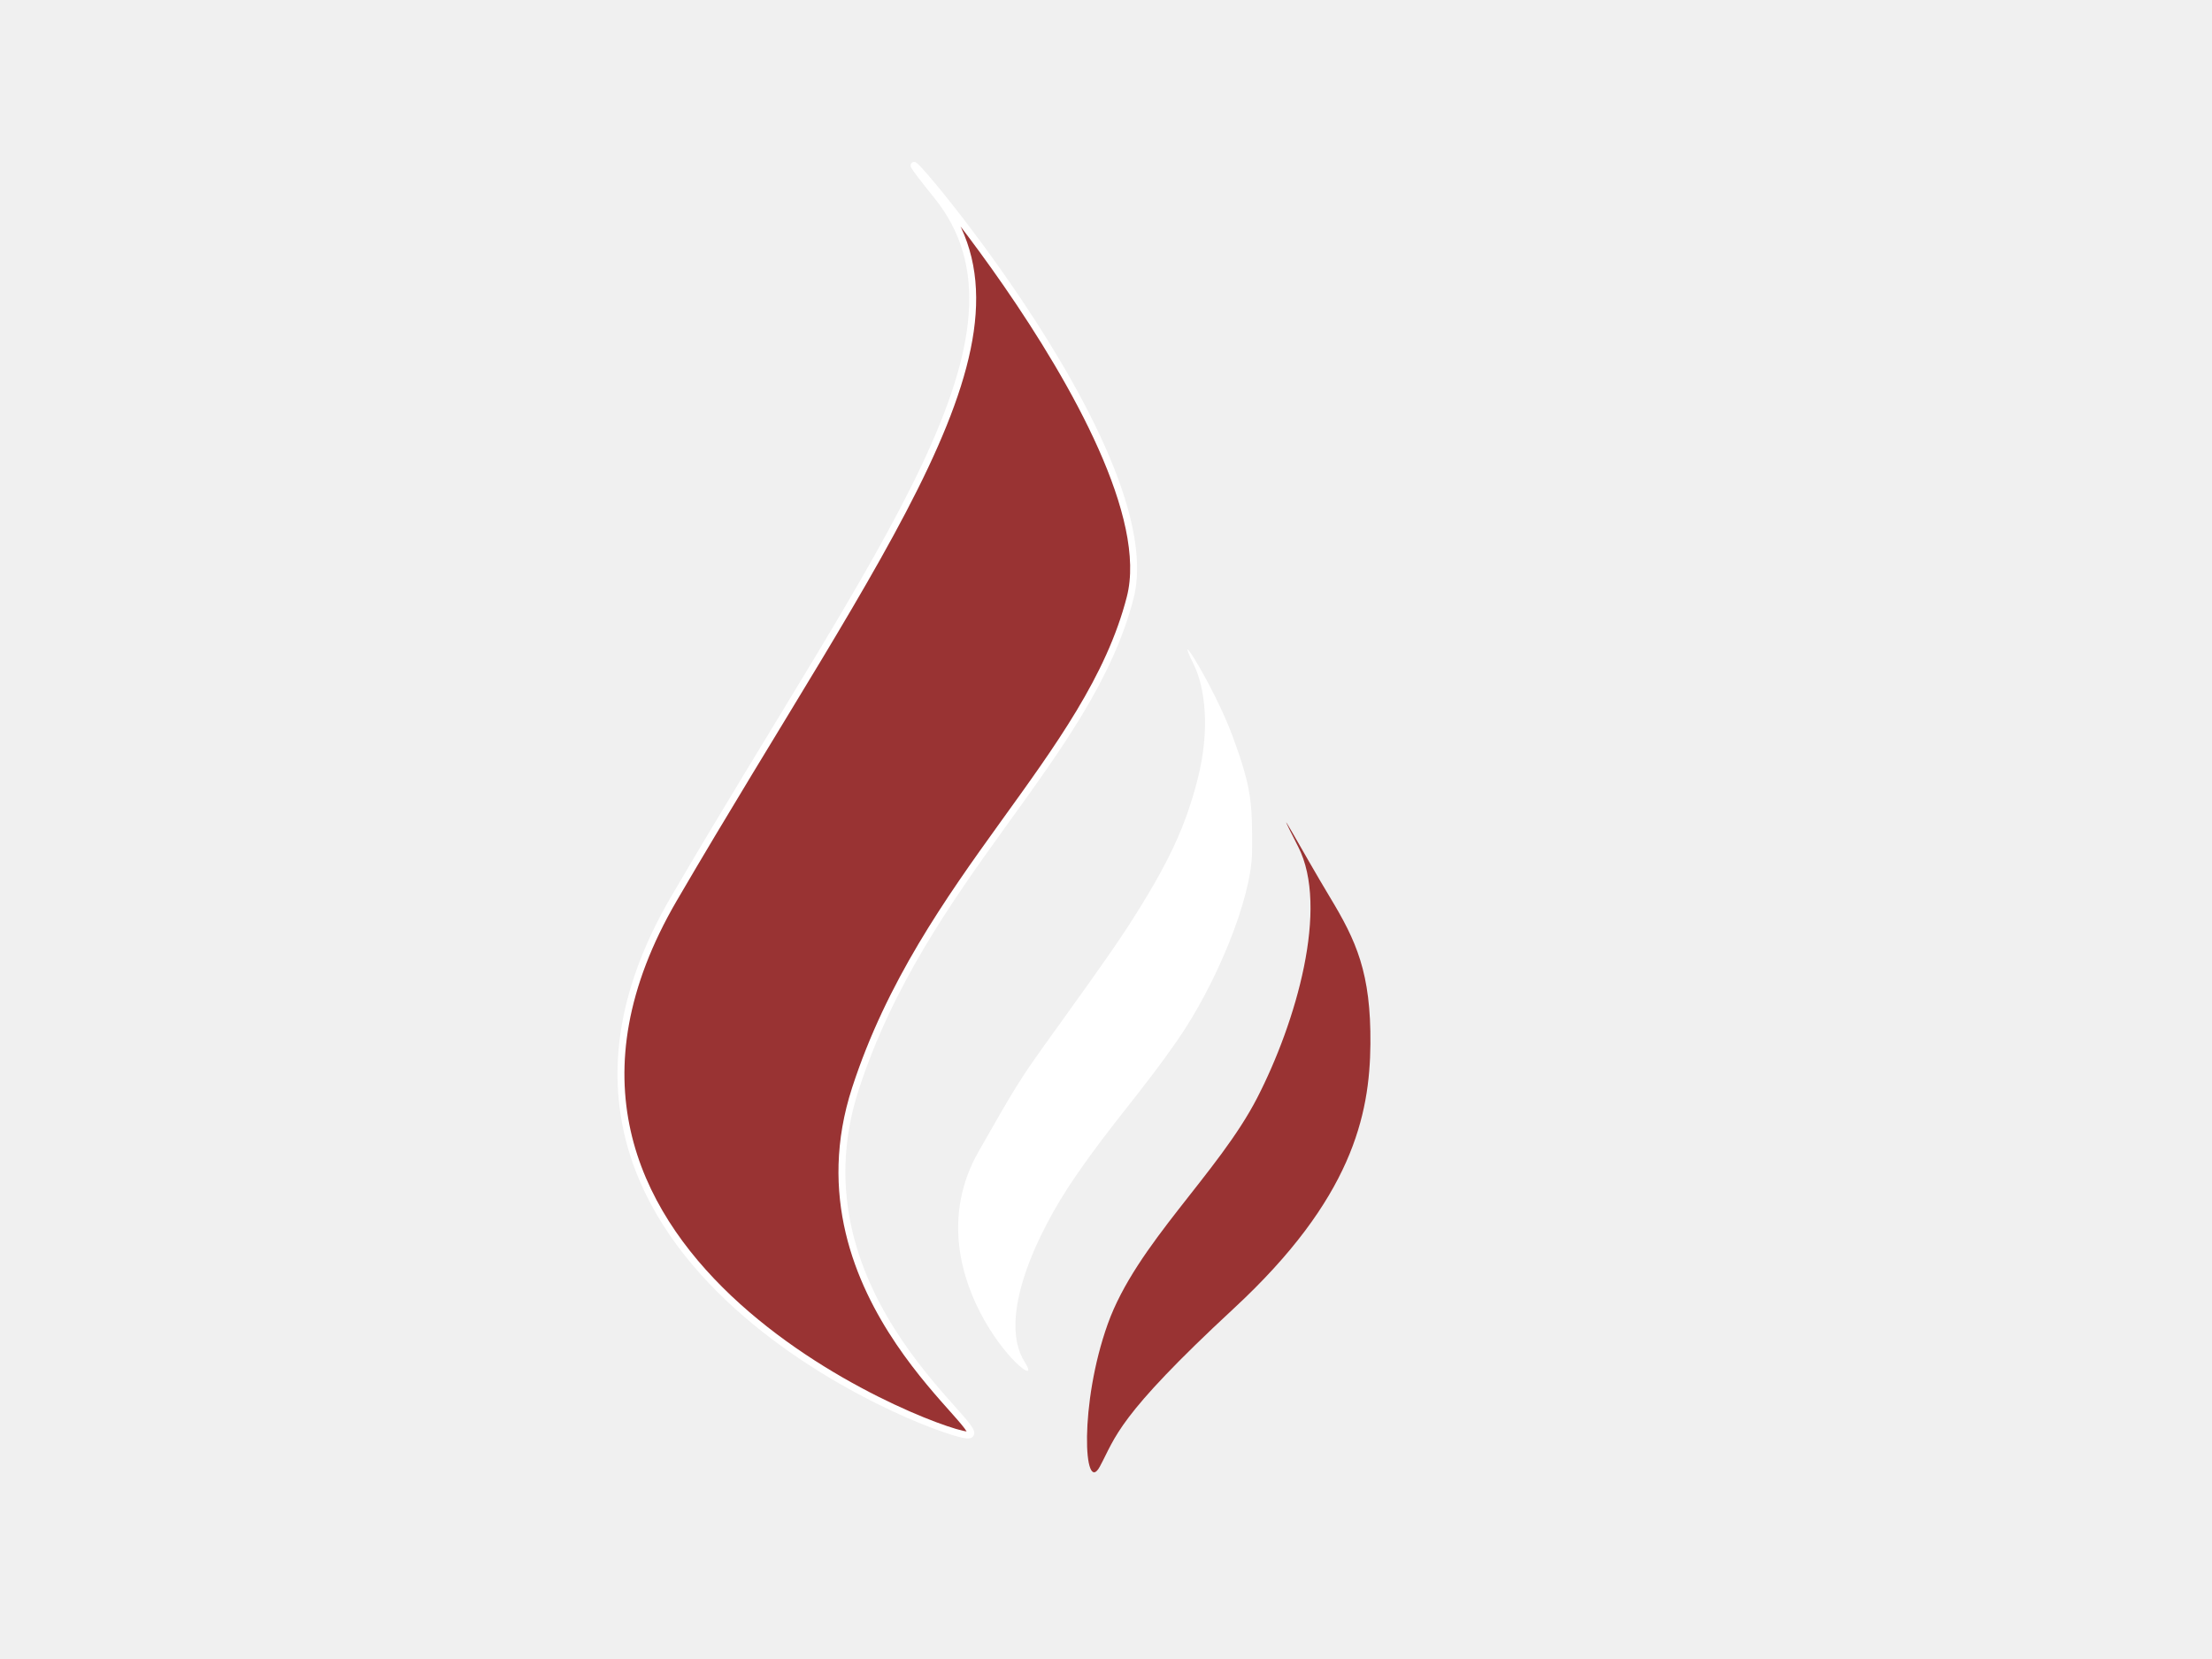
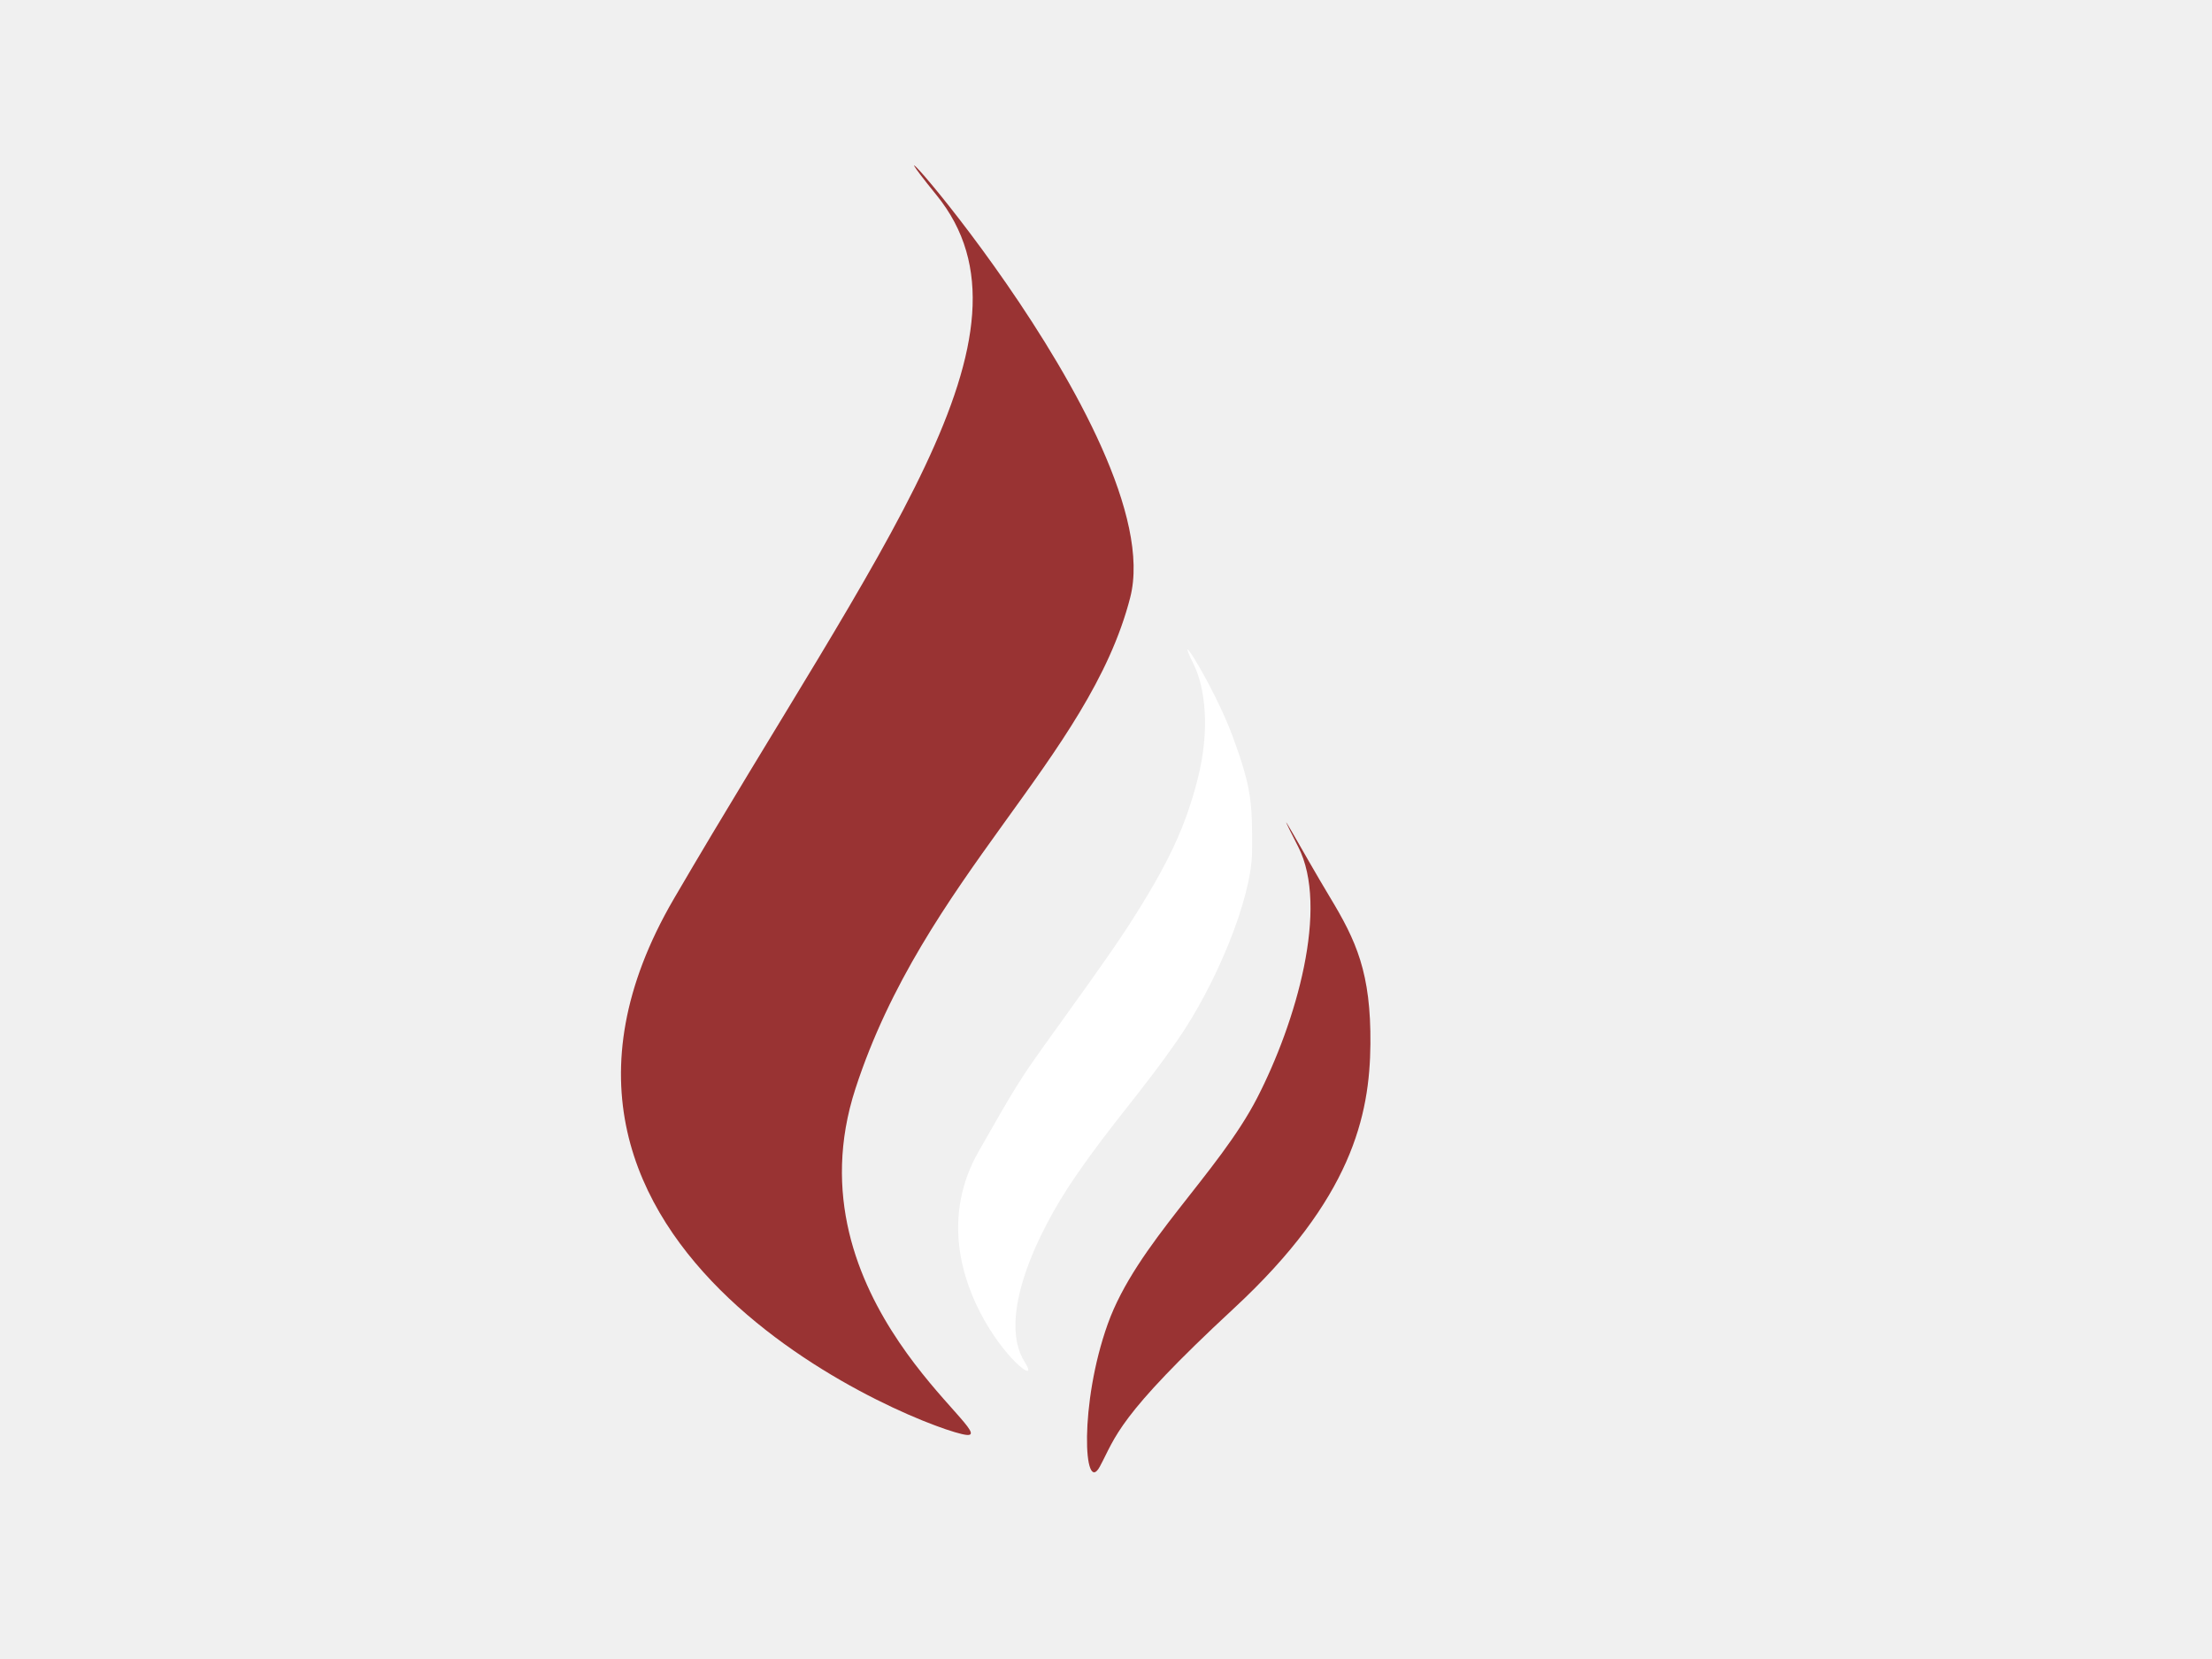
<svg xmlns="http://www.w3.org/2000/svg" version="1.1" id="Layer_1" x="0px" y="0px" width="640px" height="480px" viewBox="0 0 640 480" enable-background="new 0 0 640 480" xml:space="preserve">
-   <g>
-     <g id="svg_258">
-       <path id="svg_24" fill="#993333" stroke="#FFFFFF" stroke-width="2" stroke-linecap="square" stroke-linejoin="round" d="    M271,56.5c32.566,40.133-16.167,101-76,203.5s74,154.167,84.667,155.167c10.667,1-52-39.167-32.167-100.167    s67.533-95.533,79.5-142.1C338.967,126.333,238.434,16.367,271,56.5z" />
-       <path id="svg_25" fill="#FFFFFF" d="M345.407,192.309c3.246,6.601,4.765,18.668,1.158,32.911    c-3.604,14.243-8.658,24.843-19.778,42.2c-5.561,8.68-17.703,25.353-24.589,34.983c-6.886,9.631-8.514,12.22-19.044,30.729    c-21.06,37.021,21.379,73.551,13.358,60.99c-8.021-12.561,3.195-37.022,14.441-53.428c11.245-16.405,18.854-24.033,29.826-39.883    c10.972-15.849,21.402-40.739,21.485-54.518c0.084-13.779-0.081-18.167-5.521-32.983    C351.302,198.495,338.912,179.106,345.407,192.309z" />
-       <path id="svg_26" fill="#993333" d="M318.213,424.33c-4.66,8.613-5.99-18.134,2.305-41.287    c8.296-23.153,31.98-43.519,43.239-65.421c11.259-21.903,20.868-55.025,11.842-72.646c-9.026-17.621,1.594,2.027,9.203,14.637    c7.608,12.607,11.891,21.873,11.7,42.49s-5.354,44.791-39.453,76.402C322.95,410.116,322.874,415.718,318.213,424.33z" />
-     </g>
-   </g>
+   <path id="svg_24" fill="#993333" d="M271,56.5c32.566,40.133-16.167,101-76,203.5s74,154.167,84.667,155.167  c10.667,1-52-39.167-32.167-100.167s67.533-95.533,79.5-142.1C338.967,126.333,238.434,16.367,271,56.5z" />
+   <path id="svg_25" fill="#FFFFFF" d="M345.407,192.309c3.246,6.601,4.765,18.668,1.158,32.911  c-3.604,14.243-8.658,24.843-19.778,42.2c-5.561,8.68-17.703,25.353-24.589,34.983c-6.886,9.631-8.514,12.22-19.044,30.729  c-21.06,37.021,21.379,73.551,13.358,60.99c-8.021-12.561,3.195-37.022,14.441-53.428c11.245-16.405,18.854-24.033,29.826-39.883  c10.972-15.849,21.402-40.739,21.485-54.518c0.084-13.779-0.081-18.167-5.521-32.983  C351.302,198.495,338.912,179.106,345.407,192.309z" />
+   <path id="svg_26" fill="#993333" d="M318.213,424.33c-4.66,8.613-5.99-18.134,2.305-41.287c8.296-23.153,31.98-43.519,43.239-65.421  c11.259-21.903,20.868-55.025,11.842-72.646c-9.026-17.621,1.594,2.027,9.203,14.637c7.608,12.607,11.891,21.873,11.7,42.49  s-5.354,44.791-39.453,76.402C322.95,410.116,322.874,415.718,318.213,424.33z" />
</svg>
